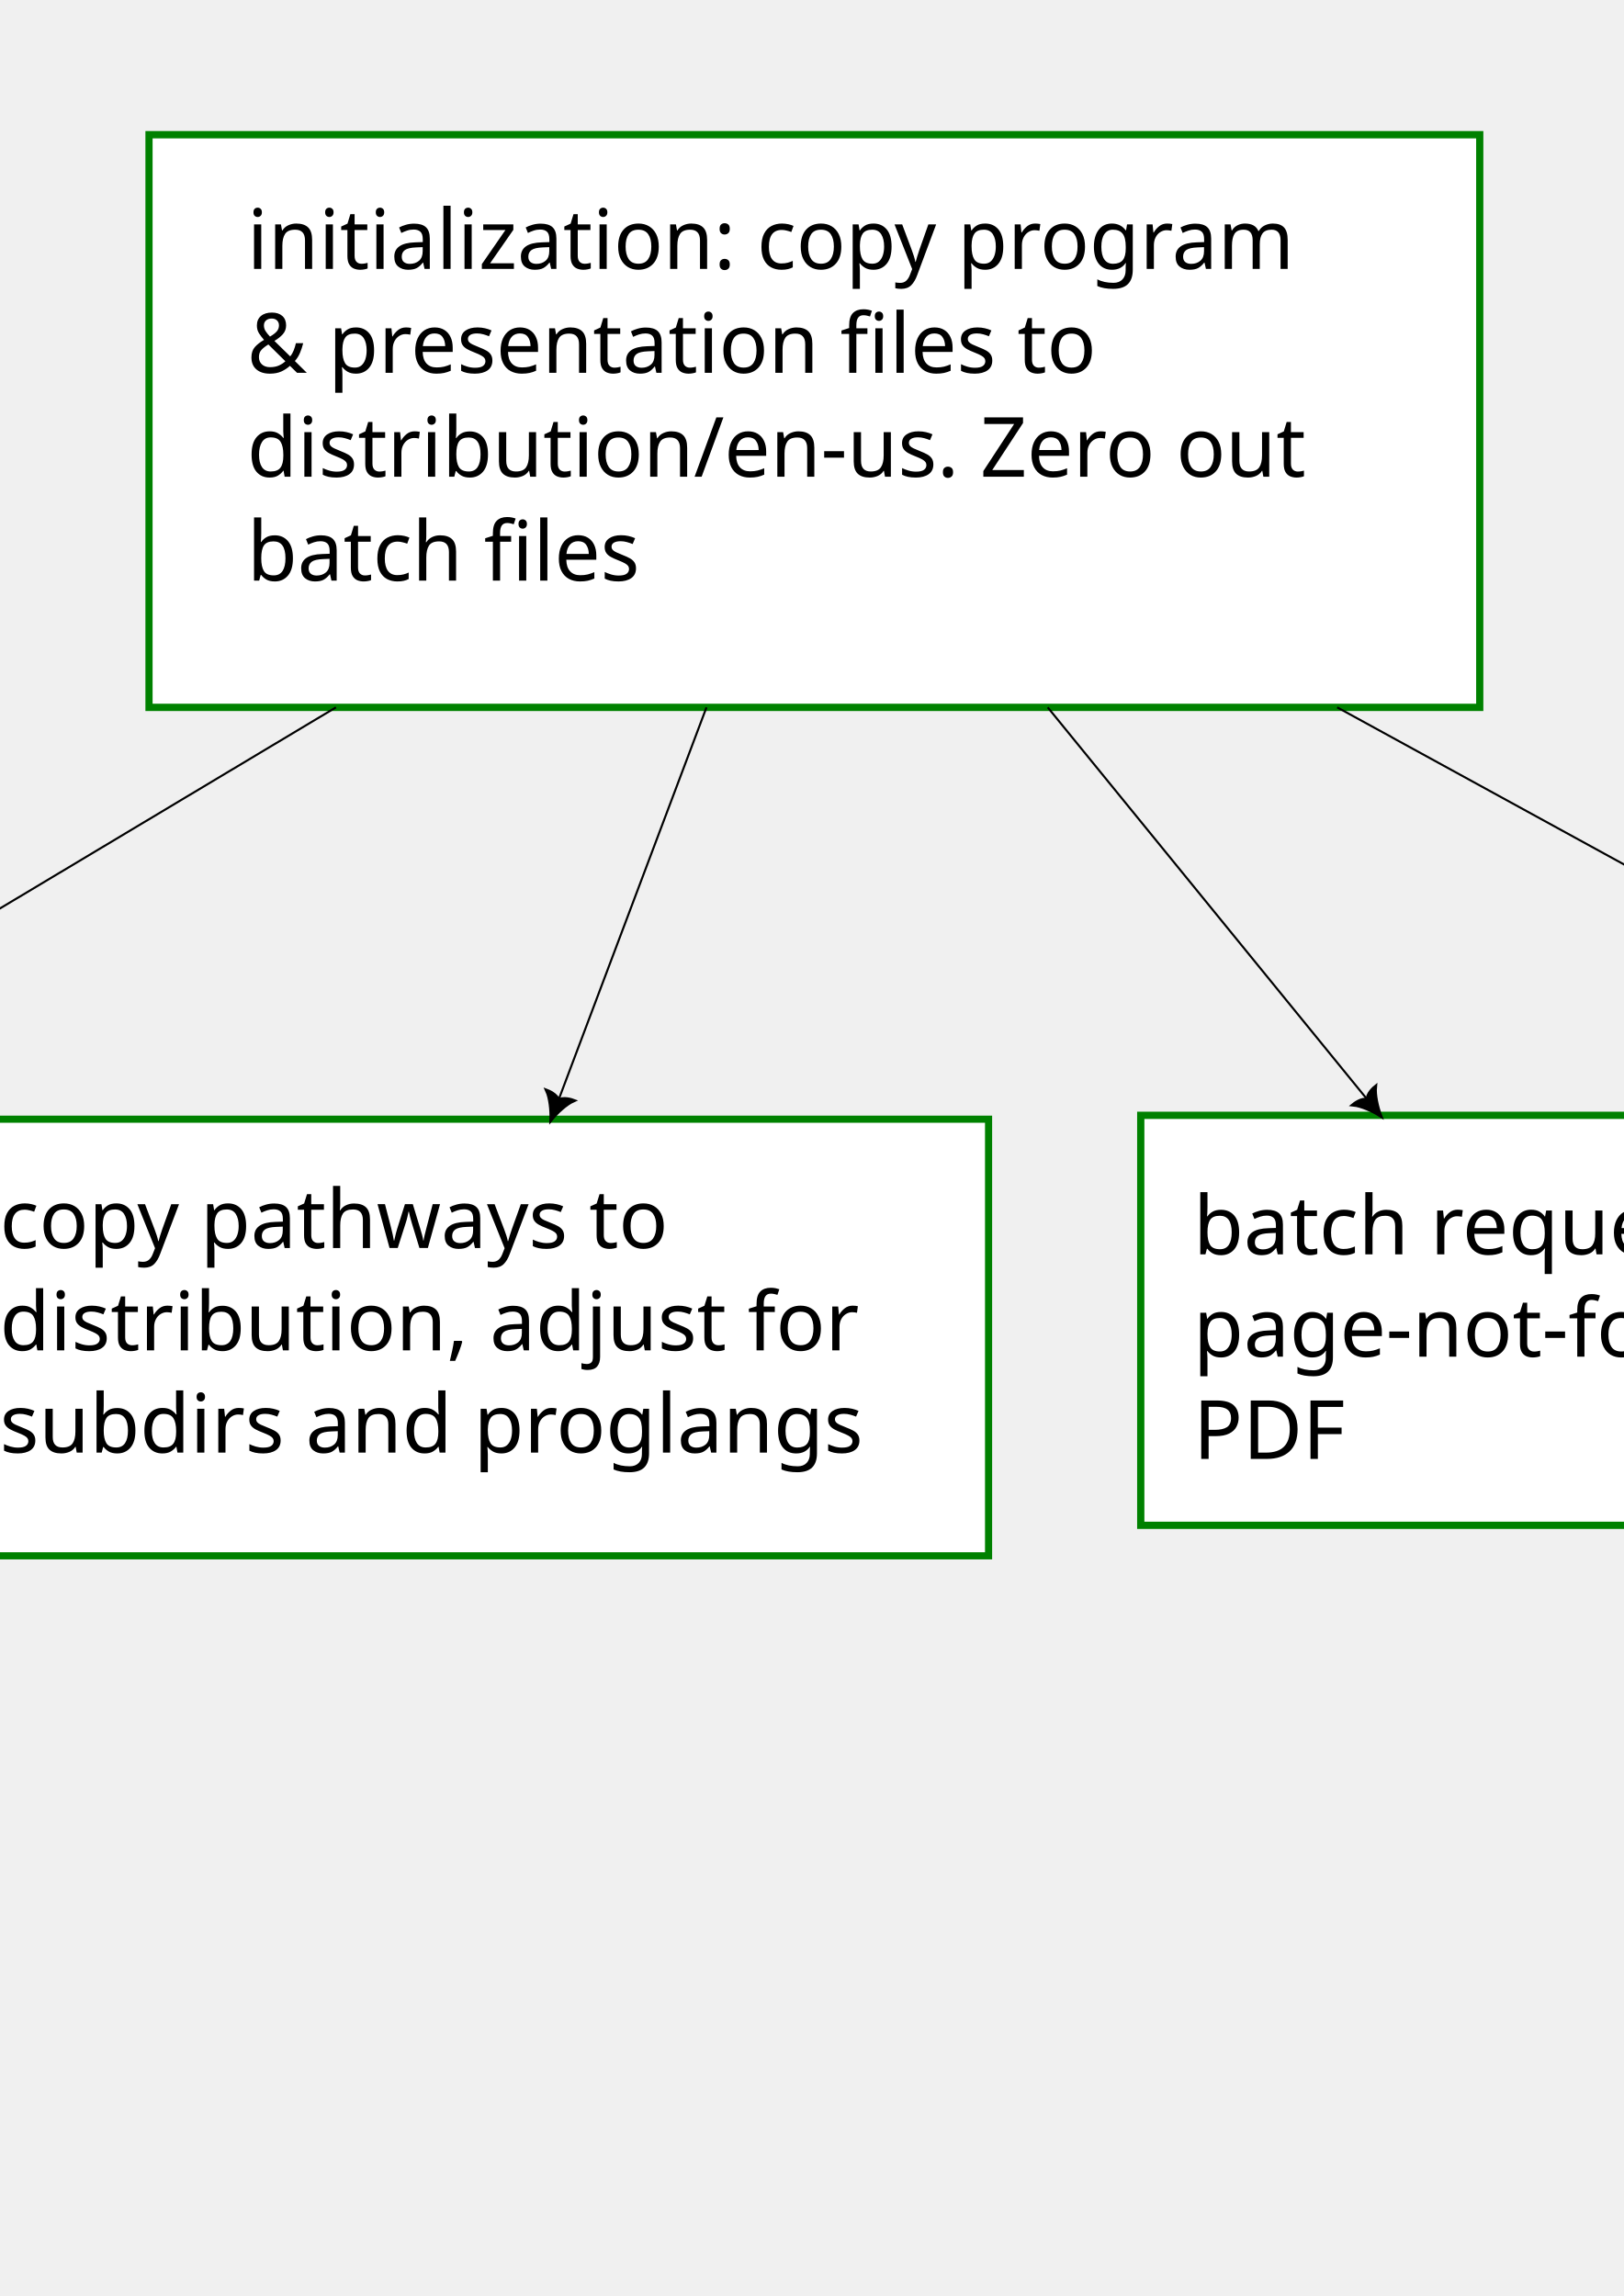
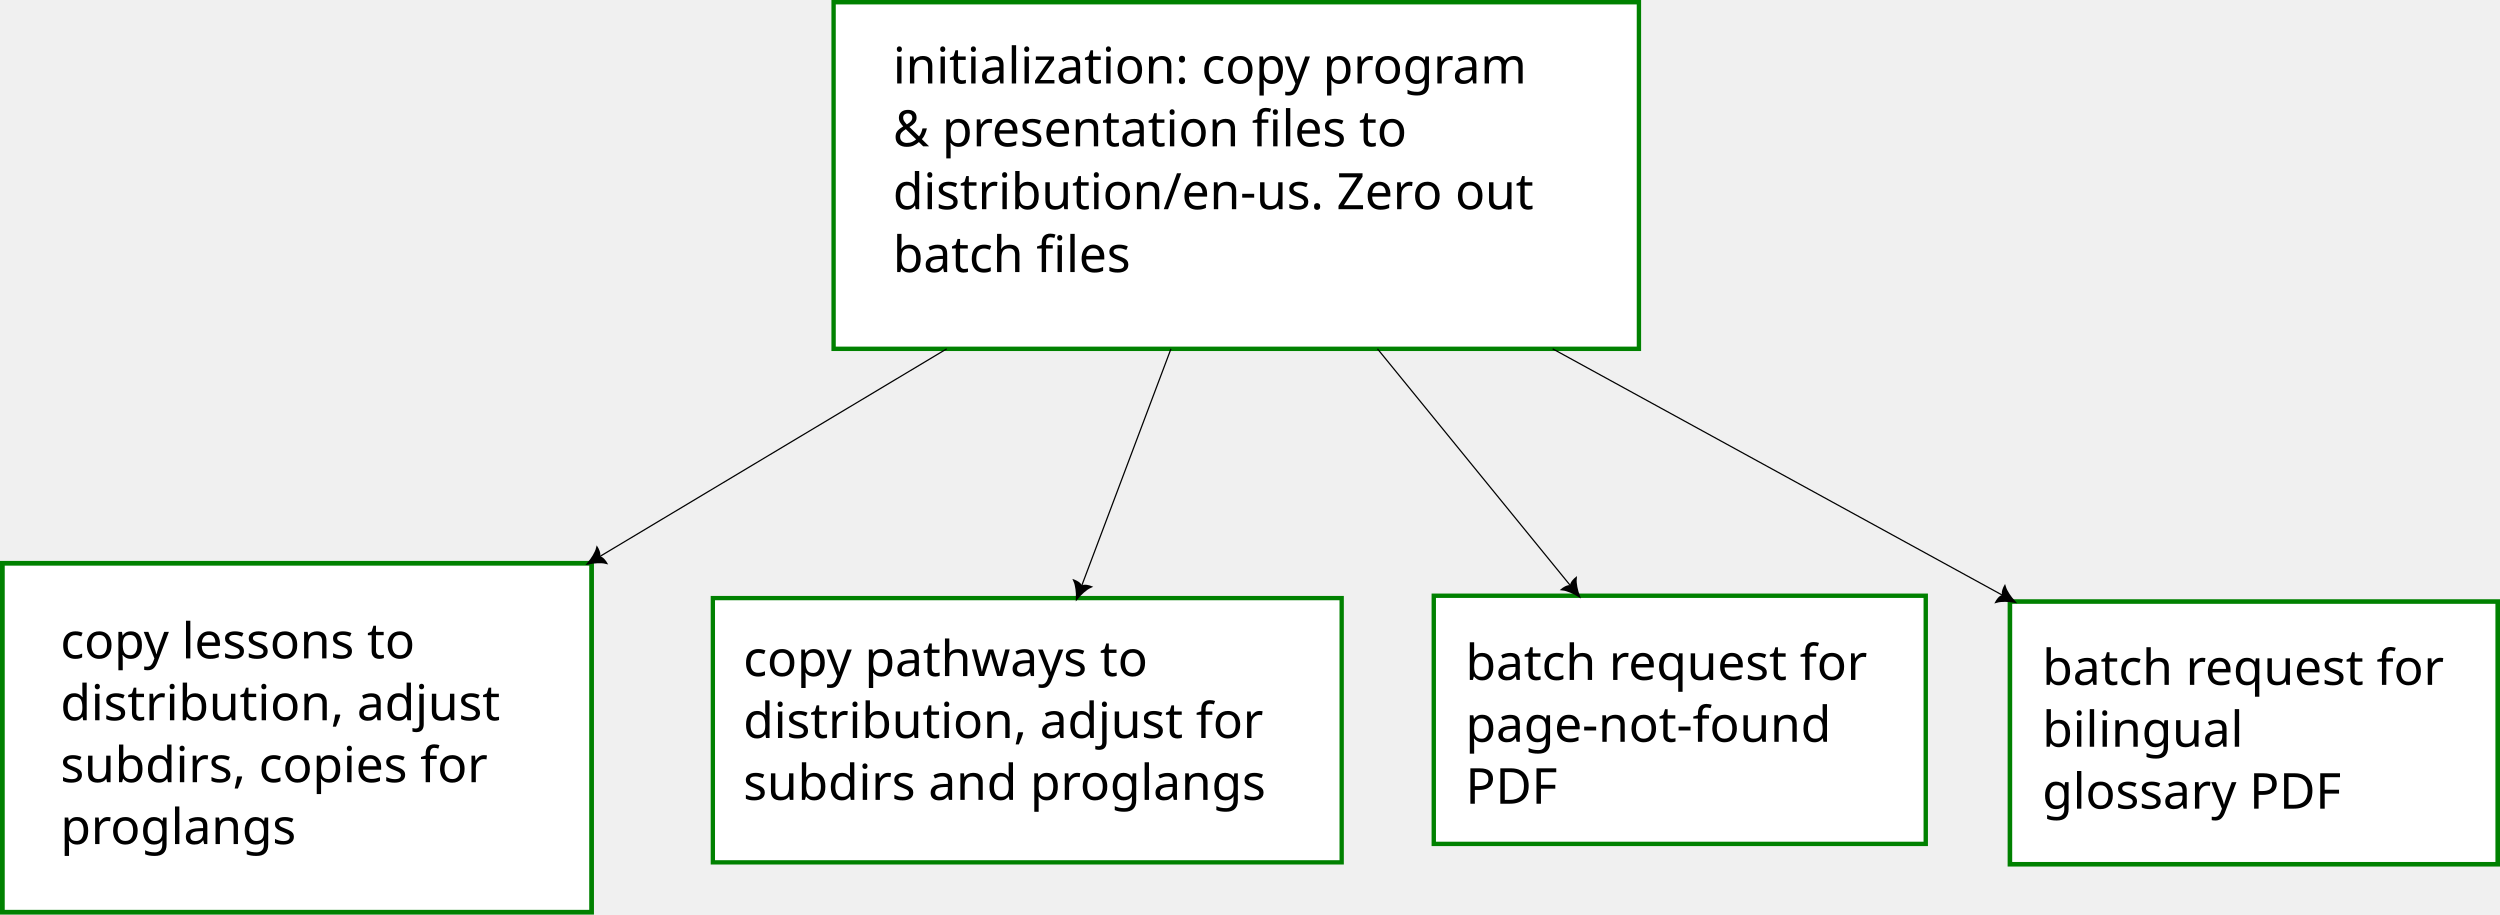
- <svg xmlns="http://www.w3.org/2000/svg" width="210mm" height="297mm" viewBox="0 0 210 297" version="1.1" id="svg4029">
+ <svg xmlns="http://www.w3.org/2000/svg" width="534.291mm" height="195.461mm" viewBox="0 0 534.291 195.461" version="1.1" id="svg4029">
  <defs id="defs4026">
    <marker style="overflow:visible" id="marker3795" refX="3" refY="0" orient="auto-start-reverse" markerWidth="16.034" markerHeight="18" viewBox="0 0 5.887 6.609" preserveAspectRatio="xMidYMid">
      <path transform="scale(0.5)" style="fill:context-stroke;fill-rule:evenodd;stroke:context-stroke;stroke-width:1pt" d="m 6,0 c -3,1 -7,3 -9,5 0,0 0,-4 2,-5 -2,-1 -2,-5 -2,-5 2,2 6,4 9,5 z" id="path3793" />
    </marker>
    <rect x="1206.484" y="483.884" width="347.545" height="244.77" id="rect5938" />
    <rect x="696.969" y="489.696" width="368.472" height="238.511" id="rect5932" />
    <rect x="-2.074" y="484.714" width="560.193" height="234.831" id="rect5926" />
    <rect x="24.504" y="510.91" width="509.881" height="181.271" id="rect5920" />
    <rect x="-675.093" y="498.649" width="514.686" height="220.6" id="rect5914" />
    <rect x="146.402" y="123.093" width="577.593" height="345.988" id="rect5890" />
  </defs>
-   <g id="layer1">
+   <g id="layer1" transform="translate(158.8825,-16.95295)">
    <g id="g5902" transform="matrix(0.9999574,0,0,1.015868,-7.075874,-3.419001)">
      <rect style="fill:#ffffff;stroke:#008100;stroke-width:0.93" id="rect5886" width="172.118" height="72.92" x="26.348" y="20.519" />
      <g id="g5896" transform="translate(0.297878,-4.322794)">
        <text xml:space="preserve" transform="scale(0.2645833)" id="text5888" style="font-style:normal;font-weight:normal;font-size:40px;line-height:125%;font-family:sans-serif;letter-spacing:0px;word-spacing:0px;white-space:pre;shape-inside:url(#rect5890);fill:#000000;fill-opacity:1;stroke:none;stroke-width:1px;stroke-linecap:butt;stroke-linejoin:miter;stroke-opacity:1">
-           <tspan x="146.402" y="158.484" id="tspan4321">initialization: copy program </tspan>
-           <tspan x="146.402" y="208.484" id="tspan4323">&amp; presentation files to </tspan>
-           <tspan x="146.402" y="258.484" id="tspan4325">distribution/en-us. Zero out
+           <tspan x="146.402" y="158.484" id="tspan102">initialization: copy program </tspan>
+           <tspan x="146.402" y="208.484" id="tspan104">&amp; presentation files to </tspan>
+           <tspan x="146.402" y="258.484" id="tspan106">distribution/en-us. Zero out
</tspan>
-           <tspan x="146.402" y="308.484" id="tspan4327">batch files</tspan>
+           <tspan x="146.402" y="308.484" id="tspan108">batch files</tspan>
        </text>
      </g>
    </g>
    <g id="g5945" transform="translate(32.65541,16.36048)">
      <rect style="fill:#ffffff;stroke:#008100;stroke-width:1.012" id="rect5904" width="125.926" height="74.573" x="-191.032" y="120.974" />
      <text xml:space="preserve" transform="scale(0.2645833)" id="text5912" style="font-style:normal;font-weight:normal;font-size:40px;line-height:125%;font-family:sans-serif;letter-spacing:0px;word-spacing:0px;white-space:pre;shape-inside:url(#rect5914);fill:#000000;fill-opacity:1;stroke:none;stroke-width:1px;stroke-linecap:butt;stroke-linejoin:miter;stroke-opacity:1">
-         <tspan x="-675.094" y="534.039" id="tspan4329">copy lessons to </tspan>
-         <tspan x="-675.094" y="584.039" id="tspan4331">distribution, adjust </tspan>
-         <tspan x="-675.094" y="634.039" id="tspan4333">subdirs, copies for </tspan>
-         <tspan x="-675.094" y="684.039" id="tspan4335">proglangs</tspan>
+         <tspan x="-675.094" y="534.039" id="tspan110">copy lessons to </tspan>
+         <tspan x="-675.094" y="584.039" id="tspan112">distribution, adjust </tspan>
+         <tspan x="-675.094" y="634.039" id="tspan114">subdirs, copies for </tspan>
+         <tspan x="-675.094" y="684.039" id="tspan116">proglangs</tspan>
      </text>
    </g>
-     <text xml:space="preserve" transform="scale(0.2645833)" id="text5918" style="fill:black;stroke:none;stroke-opacity:1;stroke-width:1px;stroke-linejoin:miter;stroke-linecap:butt;fill-opacity:1;font-family:sans-serif;font-style:normal;font-weight:normal;font-size:40px;line-height:125%;letter-spacing:0px;word-spacing:0px;white-space:pre;shape-inside:url(#rect5920)" />
+     <text xml:space="preserve" transform="scale(0.2645833)" id="text5918" style="font-style:normal;font-weight:normal;font-size:40px;line-height:125%;font-family:sans-serif;letter-spacing:0px;word-spacing:0px;white-space:pre;shape-inside:url(#rect5920);fill:#000000;fill-opacity:1;stroke:none;stroke-width:1px;stroke-linecap:butt;stroke-linejoin:miter;stroke-opacity:1" />
    <g id="g5950" transform="translate(0.523068,23.83451)">
      <rect style="fill:#ffffff;stroke:#008100;stroke-width:0.922" id="rect5906" width="134.389" height="56.479" x="-7.057" y="120.94" />
      <text xml:space="preserve" transform="scale(0.2645833)" id="text5924" style="font-style:normal;font-weight:normal;font-size:40px;line-height:125%;font-family:sans-serif;letter-spacing:0px;word-spacing:0px;white-space:pre;shape-inside:url(#rect5926);fill:#000000;fill-opacity:1;stroke:none;stroke-width:1px;stroke-linecap:butt;stroke-linejoin:miter;stroke-opacity:1">
-         <tspan x="-2.074" y="520.104" id="tspan4337">copy pathways to </tspan>
-         <tspan x="-2.074" y="570.104" id="tspan4339">distribution, adjust for </tspan>
-         <tspan x="-2.074" y="620.104" id="tspan4341">subdirs and proglangs</tspan>
+         <tspan x="-2.074" y="520.104" id="tspan118">copy pathways to </tspan>
+         <tspan x="-2.074" y="570.104" id="tspan120">distribution, adjust for </tspan>
+         <tspan x="-2.074" y="620.104" id="tspan122">subdirs and proglangs</tspan>
      </text>
    </g>
    <g id="g5955" transform="translate(-30.07,23.32997)">
      <rect style="fill:#ffffff;stroke:#008100;stroke-width:0.937" id="rect5908" width="105.144" height="53.034" x="177.608" y="120.943" />
      <text xml:space="preserve" transform="scale(0.2645833)" id="text5930" style="font-style:normal;font-weight:normal;font-size:40px;line-height:125%;font-family:sans-serif;letter-spacing:0px;word-spacing:0px;white-space:pre;shape-inside:url(#rect5932);fill:#000000;fill-opacity:1;stroke:none;stroke-width:1px;stroke-linecap:butt;stroke-linejoin:miter;stroke-opacity:1">
-         <tspan x="696.969" y="525.088" id="tspan4343">batch request for </tspan>
-         <tspan x="696.969" y="575.088" id="tspan4345">page-not-found </tspan>
-         <tspan x="696.969" y="625.088" id="tspan4347">PDF</tspan>
+         <tspan x="696.969" y="525.088" id="tspan124">batch request for </tspan>
+         <tspan x="696.969" y="575.088" id="tspan126">page-not-found </tspan>
+         <tspan x="696.969" y="625.088" id="tspan128">PDF</tspan>
      </text>
    </g>
    <g id="g5960" transform="translate(-41.61882,25.92393)">
      <rect style="fill:#ffffff;stroke:#008100;stroke-width:0.979" id="rect5910" width="104.25" height="56.147" x="312.288" y="119.588" />
      <text xml:space="preserve" transform="scale(0.2645833)" id="text5936" style="font-style:normal;font-weight:normal;font-size:40px;line-height:125%;font-family:sans-serif;letter-spacing:0px;word-spacing:0px;white-space:pre;shape-inside:url(#rect5938);fill:#000000;fill-opacity:1;stroke:none;stroke-width:1px;stroke-linecap:butt;stroke-linejoin:miter;stroke-opacity:1">
-         <tspan x="1206.484" y="519.275" id="tspan4349">batch request for </tspan>
-         <tspan x="1206.484" y="569.275" id="tspan4351">bilingual </tspan>
-         <tspan x="1206.484" y="619.275" id="tspan4353">glossary PDF</tspan>
+         <tspan x="1206.484" y="519.275" id="tspan130">batch request for </tspan>
+         <tspan x="1206.484" y="569.275" id="tspan132">bilingual </tspan>
+         <tspan x="1206.484" y="619.275" id="tspan134">glossary PDF</tspan>
      </text>
    </g>
    <path style="fill:none;fill-rule:evenodd;stroke:#000000;stroke-width:0.265;stroke-linecap:butt;stroke-linejoin:miter;stroke-dasharray:none;stroke-opacity:1;marker-end:url(#marker3795)" d="M 43.448,91.503 -33.121,137.335" id="path5962" />
    <path style="fill:none;fill-rule:evenodd;stroke:#000000;stroke-width:0.265px;stroke-linecap:butt;stroke-linejoin:miter;stroke-opacity:1;marker-end:url(#marker3795)" d="M 91.371,91.503 71.301,144.774" id="path5964" />
    <path style="fill:none;fill-rule:evenodd;stroke:#000000;stroke-width:0.265px;stroke-linecap:butt;stroke-linejoin:miter;stroke-opacity:1;marker-end:url(#marker3795)" d="m 135.506,91.503 42.998,52.77" id="path5966" />
    <path style="fill:none;fill-rule:evenodd;stroke:#000000;stroke-width:0.265px;stroke-linecap:butt;stroke-linejoin:miter;stroke-dasharray:none;stroke-opacity:1;marker-end:url(#marker3795)" d="M 172.944,91.503 271.543,145.512" id="path5968" />
  </g>
</svg>
